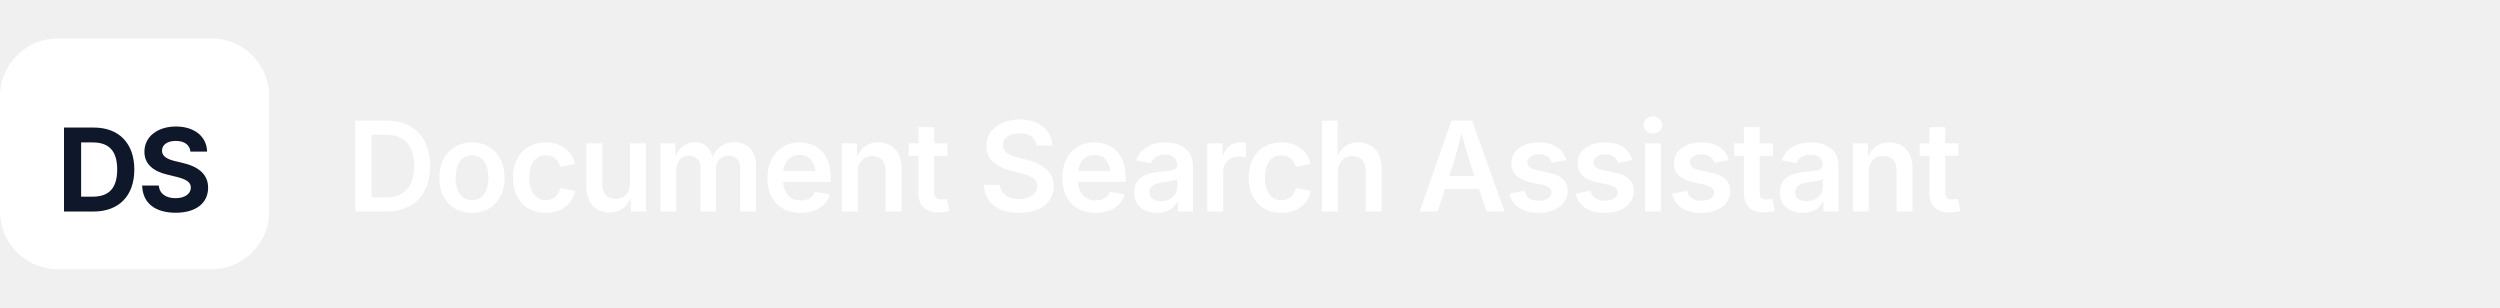
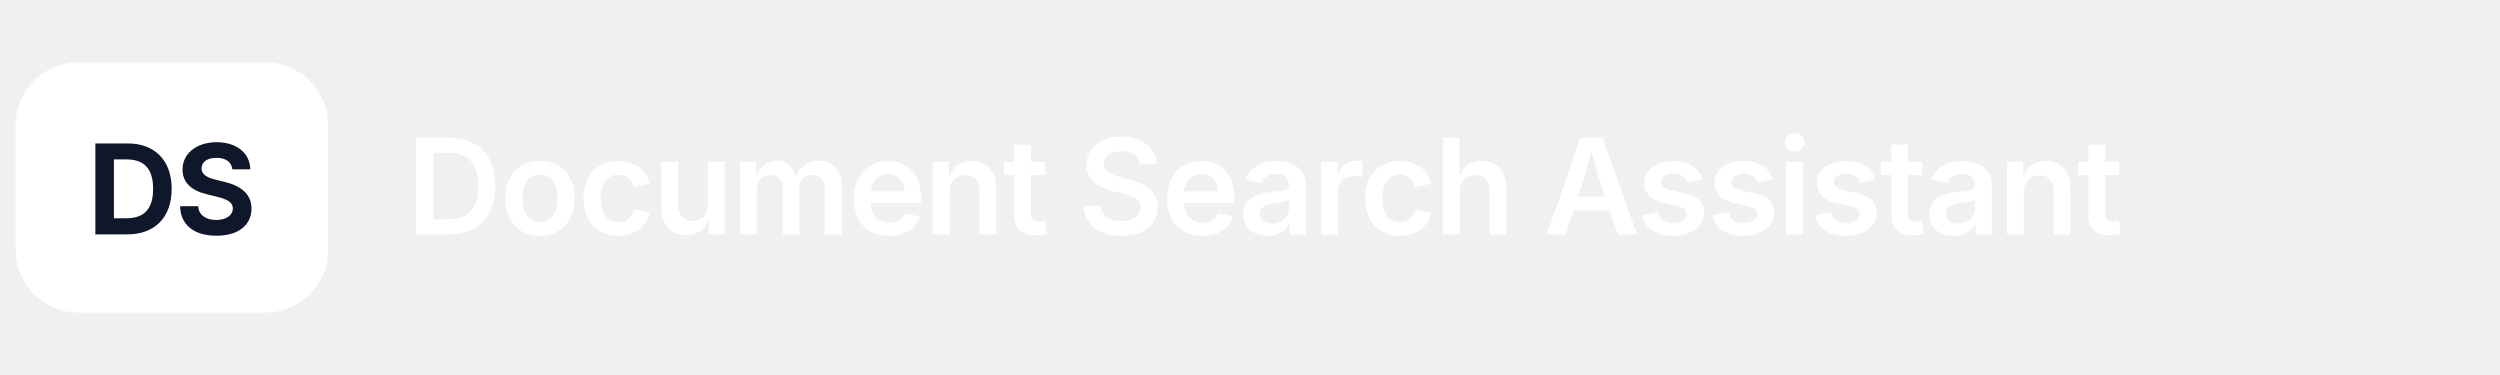
- <svg xmlns="http://www.w3.org/2000/svg" viewBox="0 0 260 32" fill="none">
-   <rect x="0" y="4" width="28" height="24" rx="6" fill="#FFFFFF" />
-   <text x="14" y="22" font-family="Inter, system-ui, -apple-system, sans-serif" font-size="12" font-weight="700" fill="#0F172A" text-anchor="middle" letter-spacing="-0.02em">DS</text>
-   <text x="36" y="22" font-family="Inter, system-ui, -apple-system, sans-serif" font-size="13" font-weight="600" fill="#FFFFFF" letter-spacing="-0.02em">Document Search Assistant</text>
+ <svg xmlns="http://www.w3.org/2000/svg" viewBox="0 0 320 48" fill="none">
+   <rect x="2" y="8" width="40" height="32" rx="8" fill="#FFFFFF" />
+   <text x="22" y="30" font-family="Inter, system-ui, -apple-system, sans-serif" font-size="16" font-weight="700" fill="#0F172A" text-anchor="middle" letter-spacing="-0.02em">DS</text>
+   <text x="52" y="30" font-family="Inter, system-ui, -apple-system, sans-serif" font-size="17" font-weight="600" fill="#FFFFFF" letter-spacing="-0.02em">Document Search Assistant</text>
</svg>
